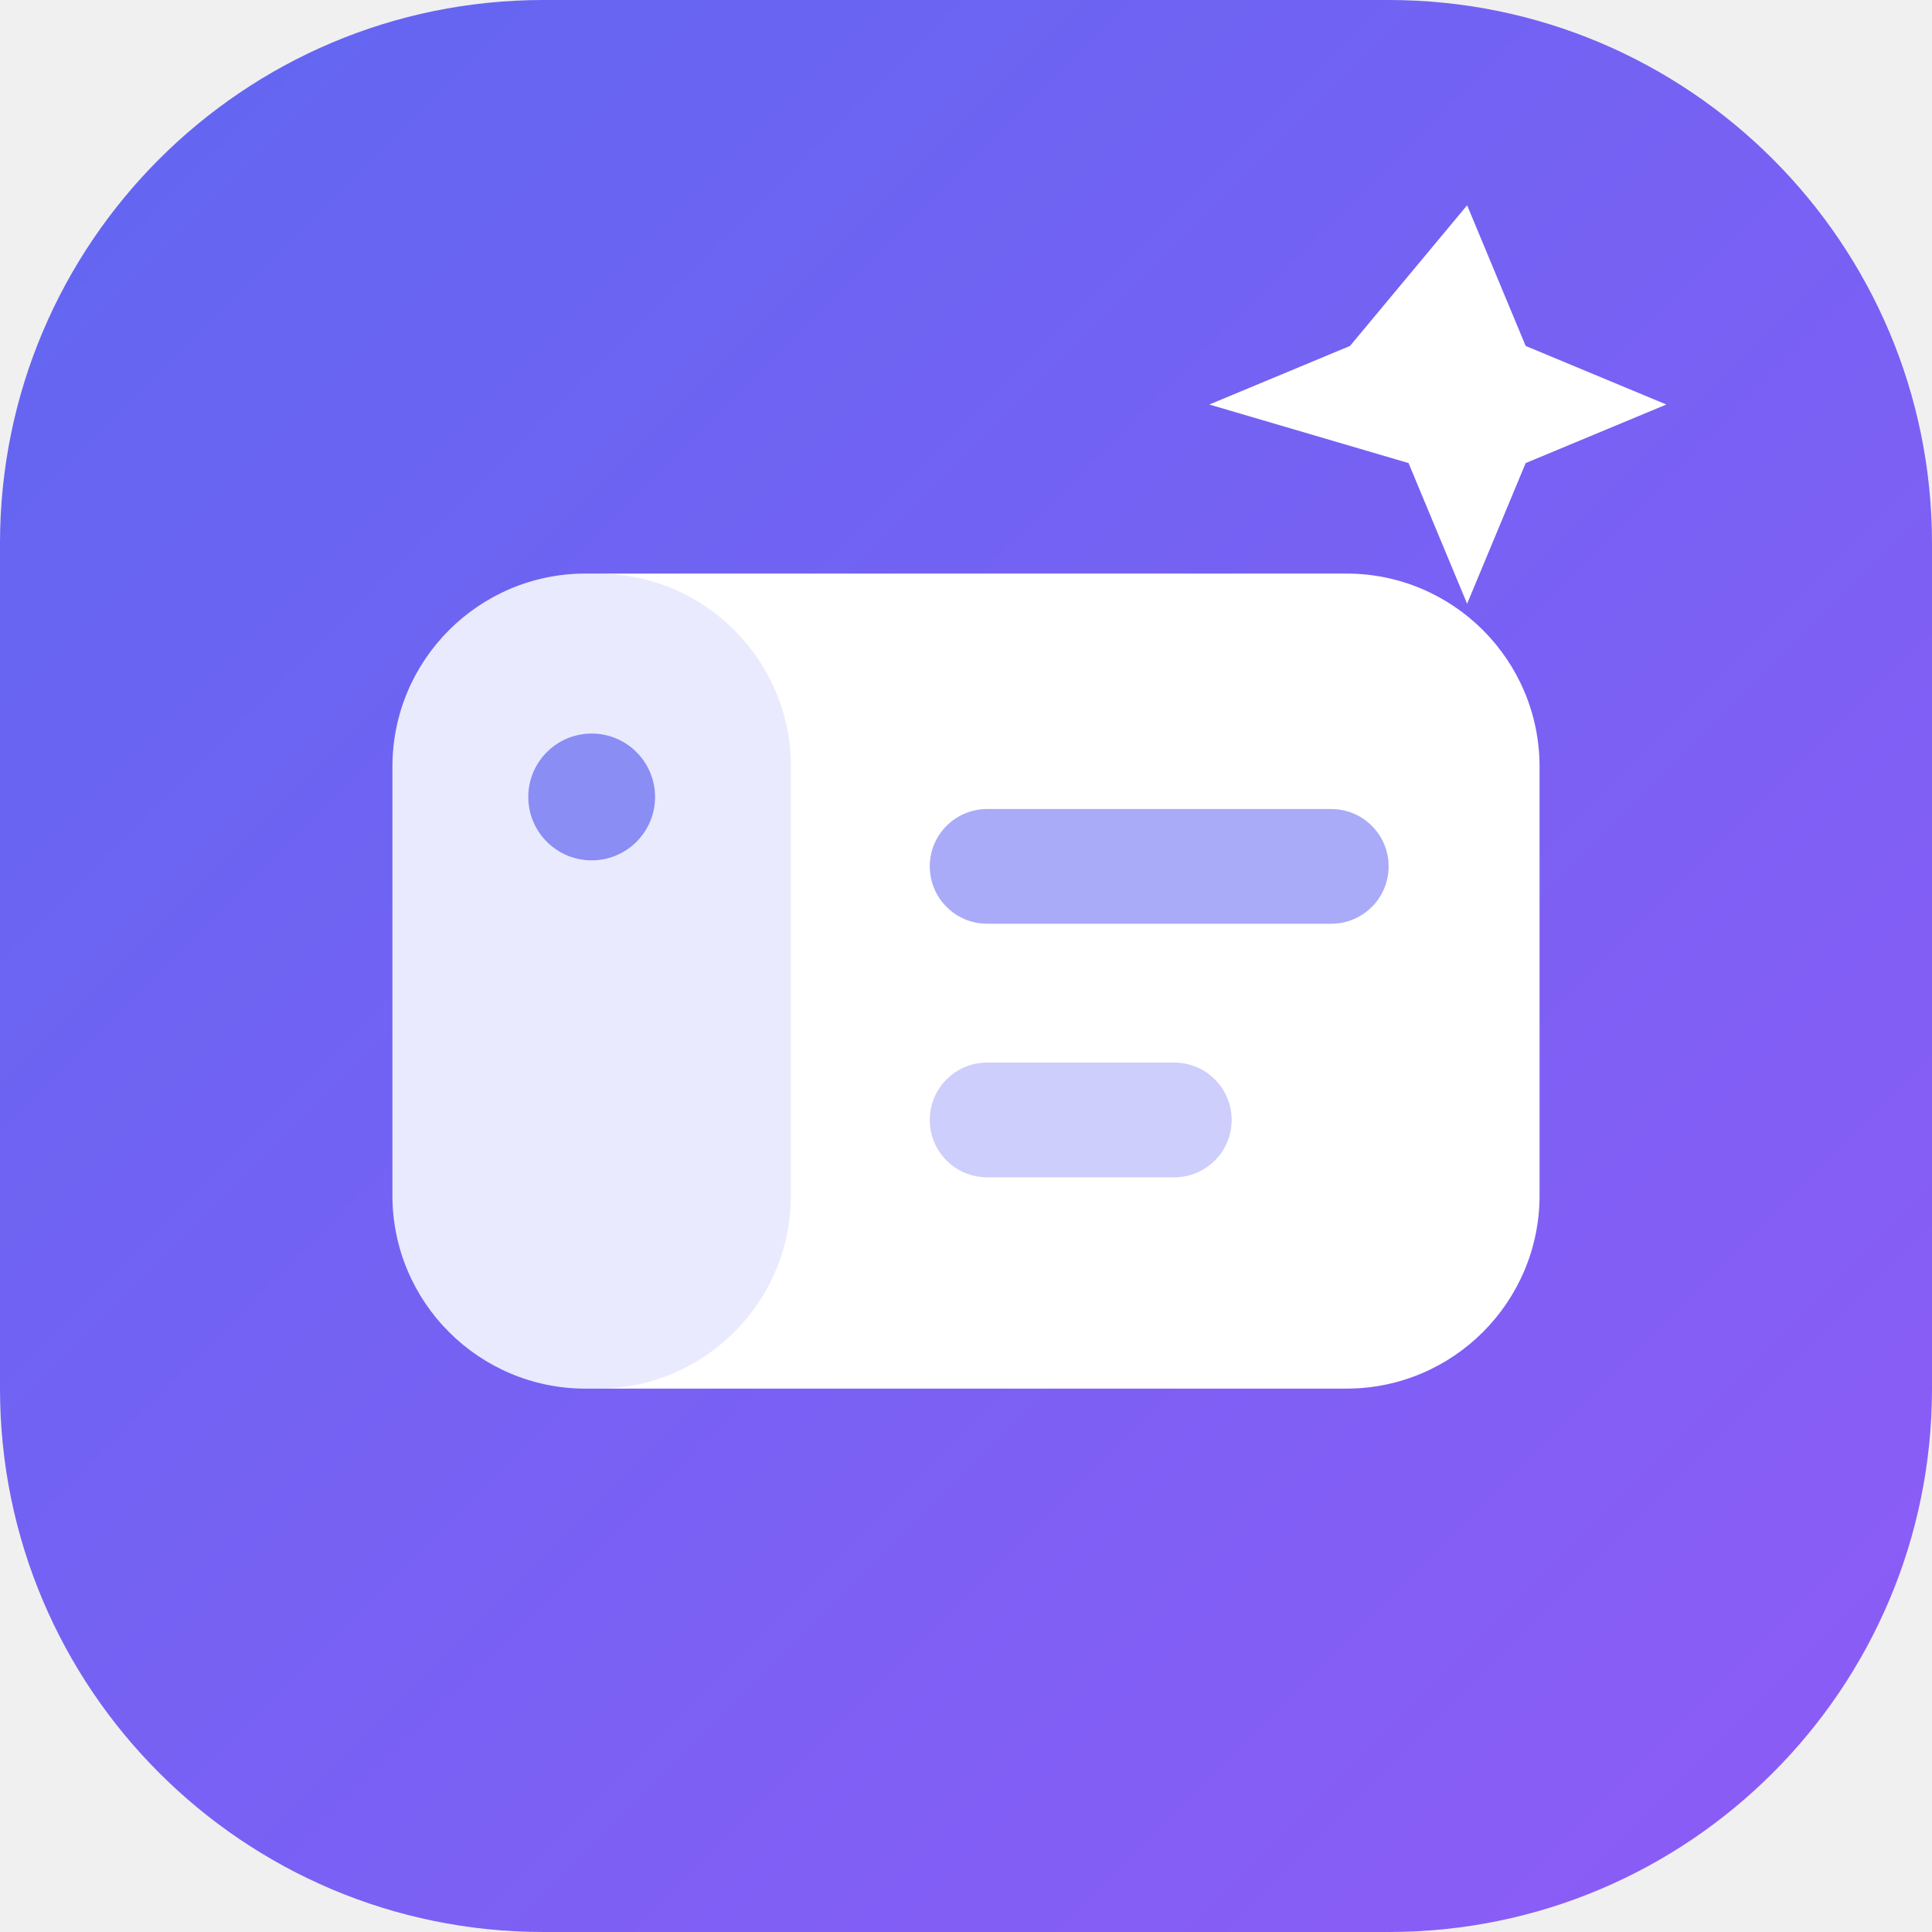
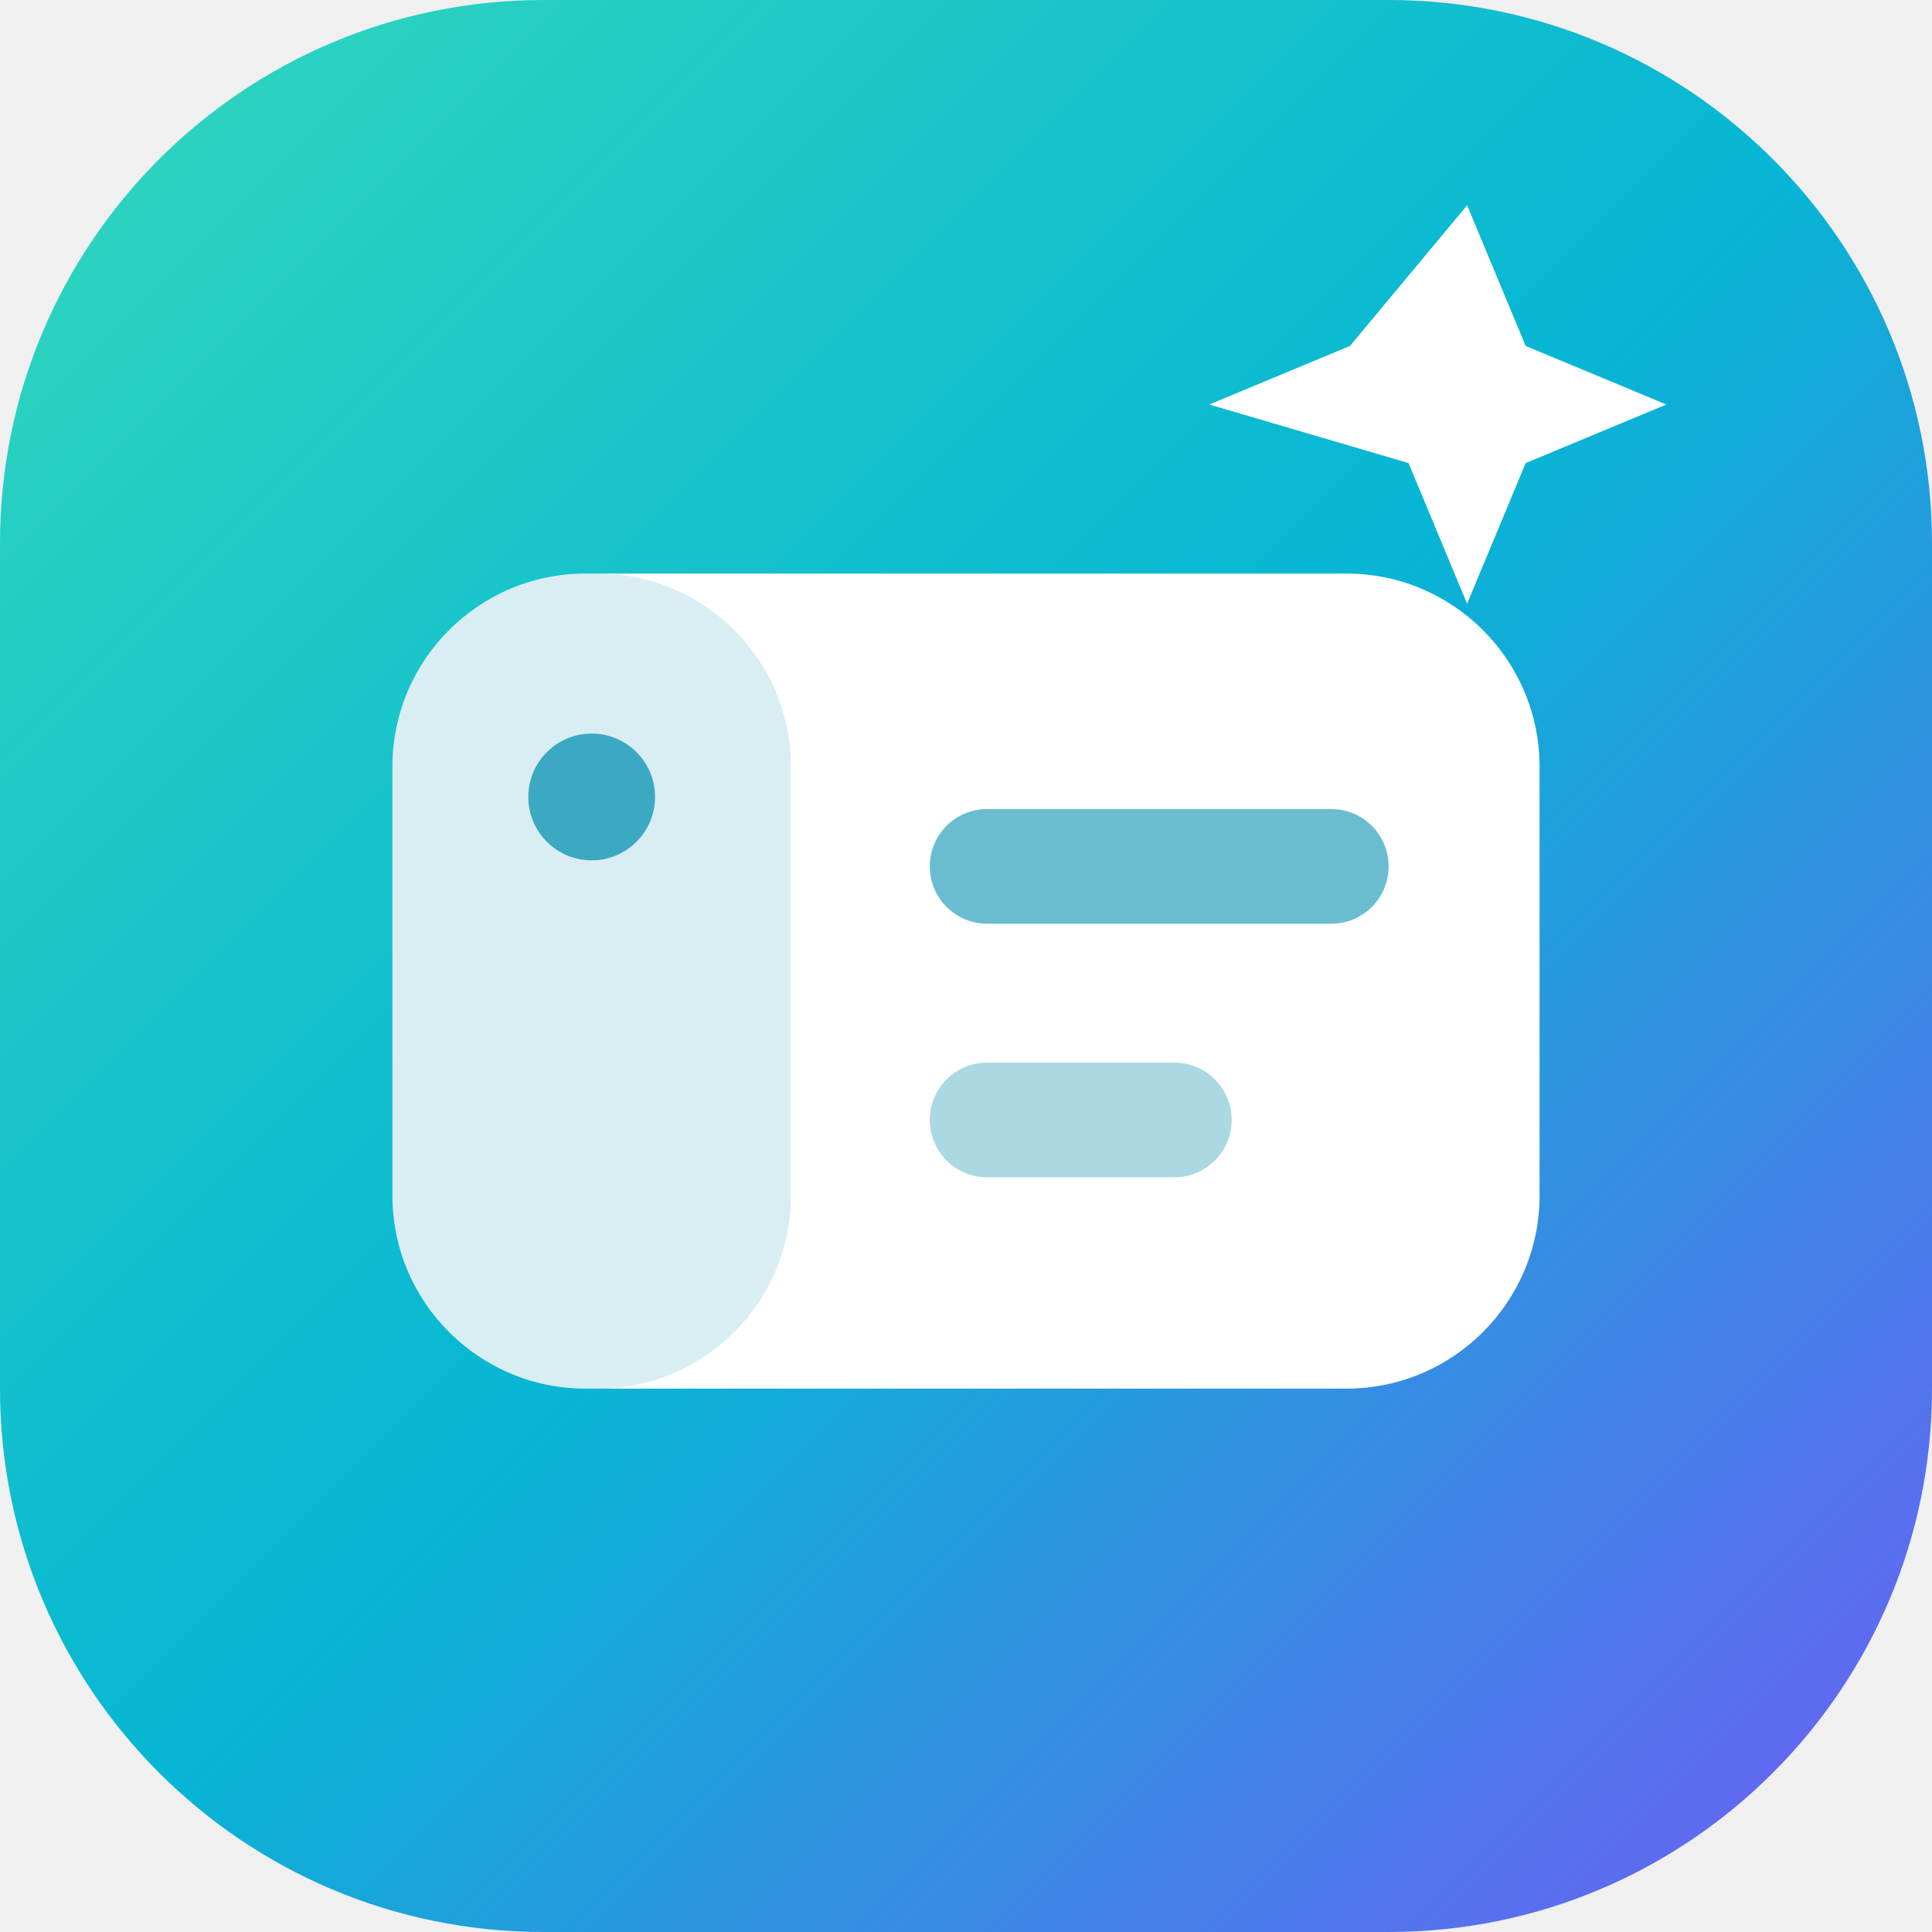
<svg xmlns="http://www.w3.org/2000/svg" width="32" height="32" viewBox="0 0 32 32" fill="none">
  <defs>
    <linearGradient id="g" x1="2" y1="2" x2="30" y2="30" gradientUnits="userSpaceOnUse">
-       <stop stop-color="#6366F1" />
-       <stop offset="1" stop-color="#8B5CF6" />
+       <stop stop-color="#2DD4BF" />
+       <stop offset="0.5" stop-color="#06B6D4" />
+       <stop offset="1" stop-color="#6366F1" />
    </linearGradient>
  </defs>
  <rect width="32" height="32" rx="9" fill="url(#g)" />
  <rect x="6.5" y="9.5" width="19" height="13.5" rx="3.2" fill="#ffffff" />
-   <rect x="6.5" y="9.5" width="6.6" height="13.5" rx="3.2" fill="#6366F1" fill-opacity="0.14" />
-   <circle cx="9.8" cy="13.2" r="1.05" fill="#6366F1" fill-opacity="0.7" />
-   <rect x="15.4" y="13.4" width="7.6" height="1.9" rx="0.95" fill="#6366F1" fill-opacity="0.55" />
-   <rect x="15.4" y="17.6" width="5" height="1.9" rx="0.95" fill="#6366F1" fill-opacity="0.32" />
+   <rect x="6.5" y="9.5" width="6.6" height="13.5" rx="3.2" fill="#0891B2" fill-opacity="0.16" />
+   <circle cx="9.8" cy="13.2" r="1.05" fill="#0891B2" fill-opacity="0.75" />
+   <rect x="15.4" y="13.4" width="7.6" height="1.9" rx="0.95" fill="#0891B2" fill-opacity="0.6" />
+   <rect x="15.4" y="17.6" width="5" height="1.9" rx="0.95" fill="#0891B2" fill-opacity="0.34" />
  <path d="M24.3 3.4l.97 2.33 2.33.97-2.33.97-.97 2.33-.97-2.33L20.03 6.7l2.33-.97z" fill="#ffffff" />
</svg>
